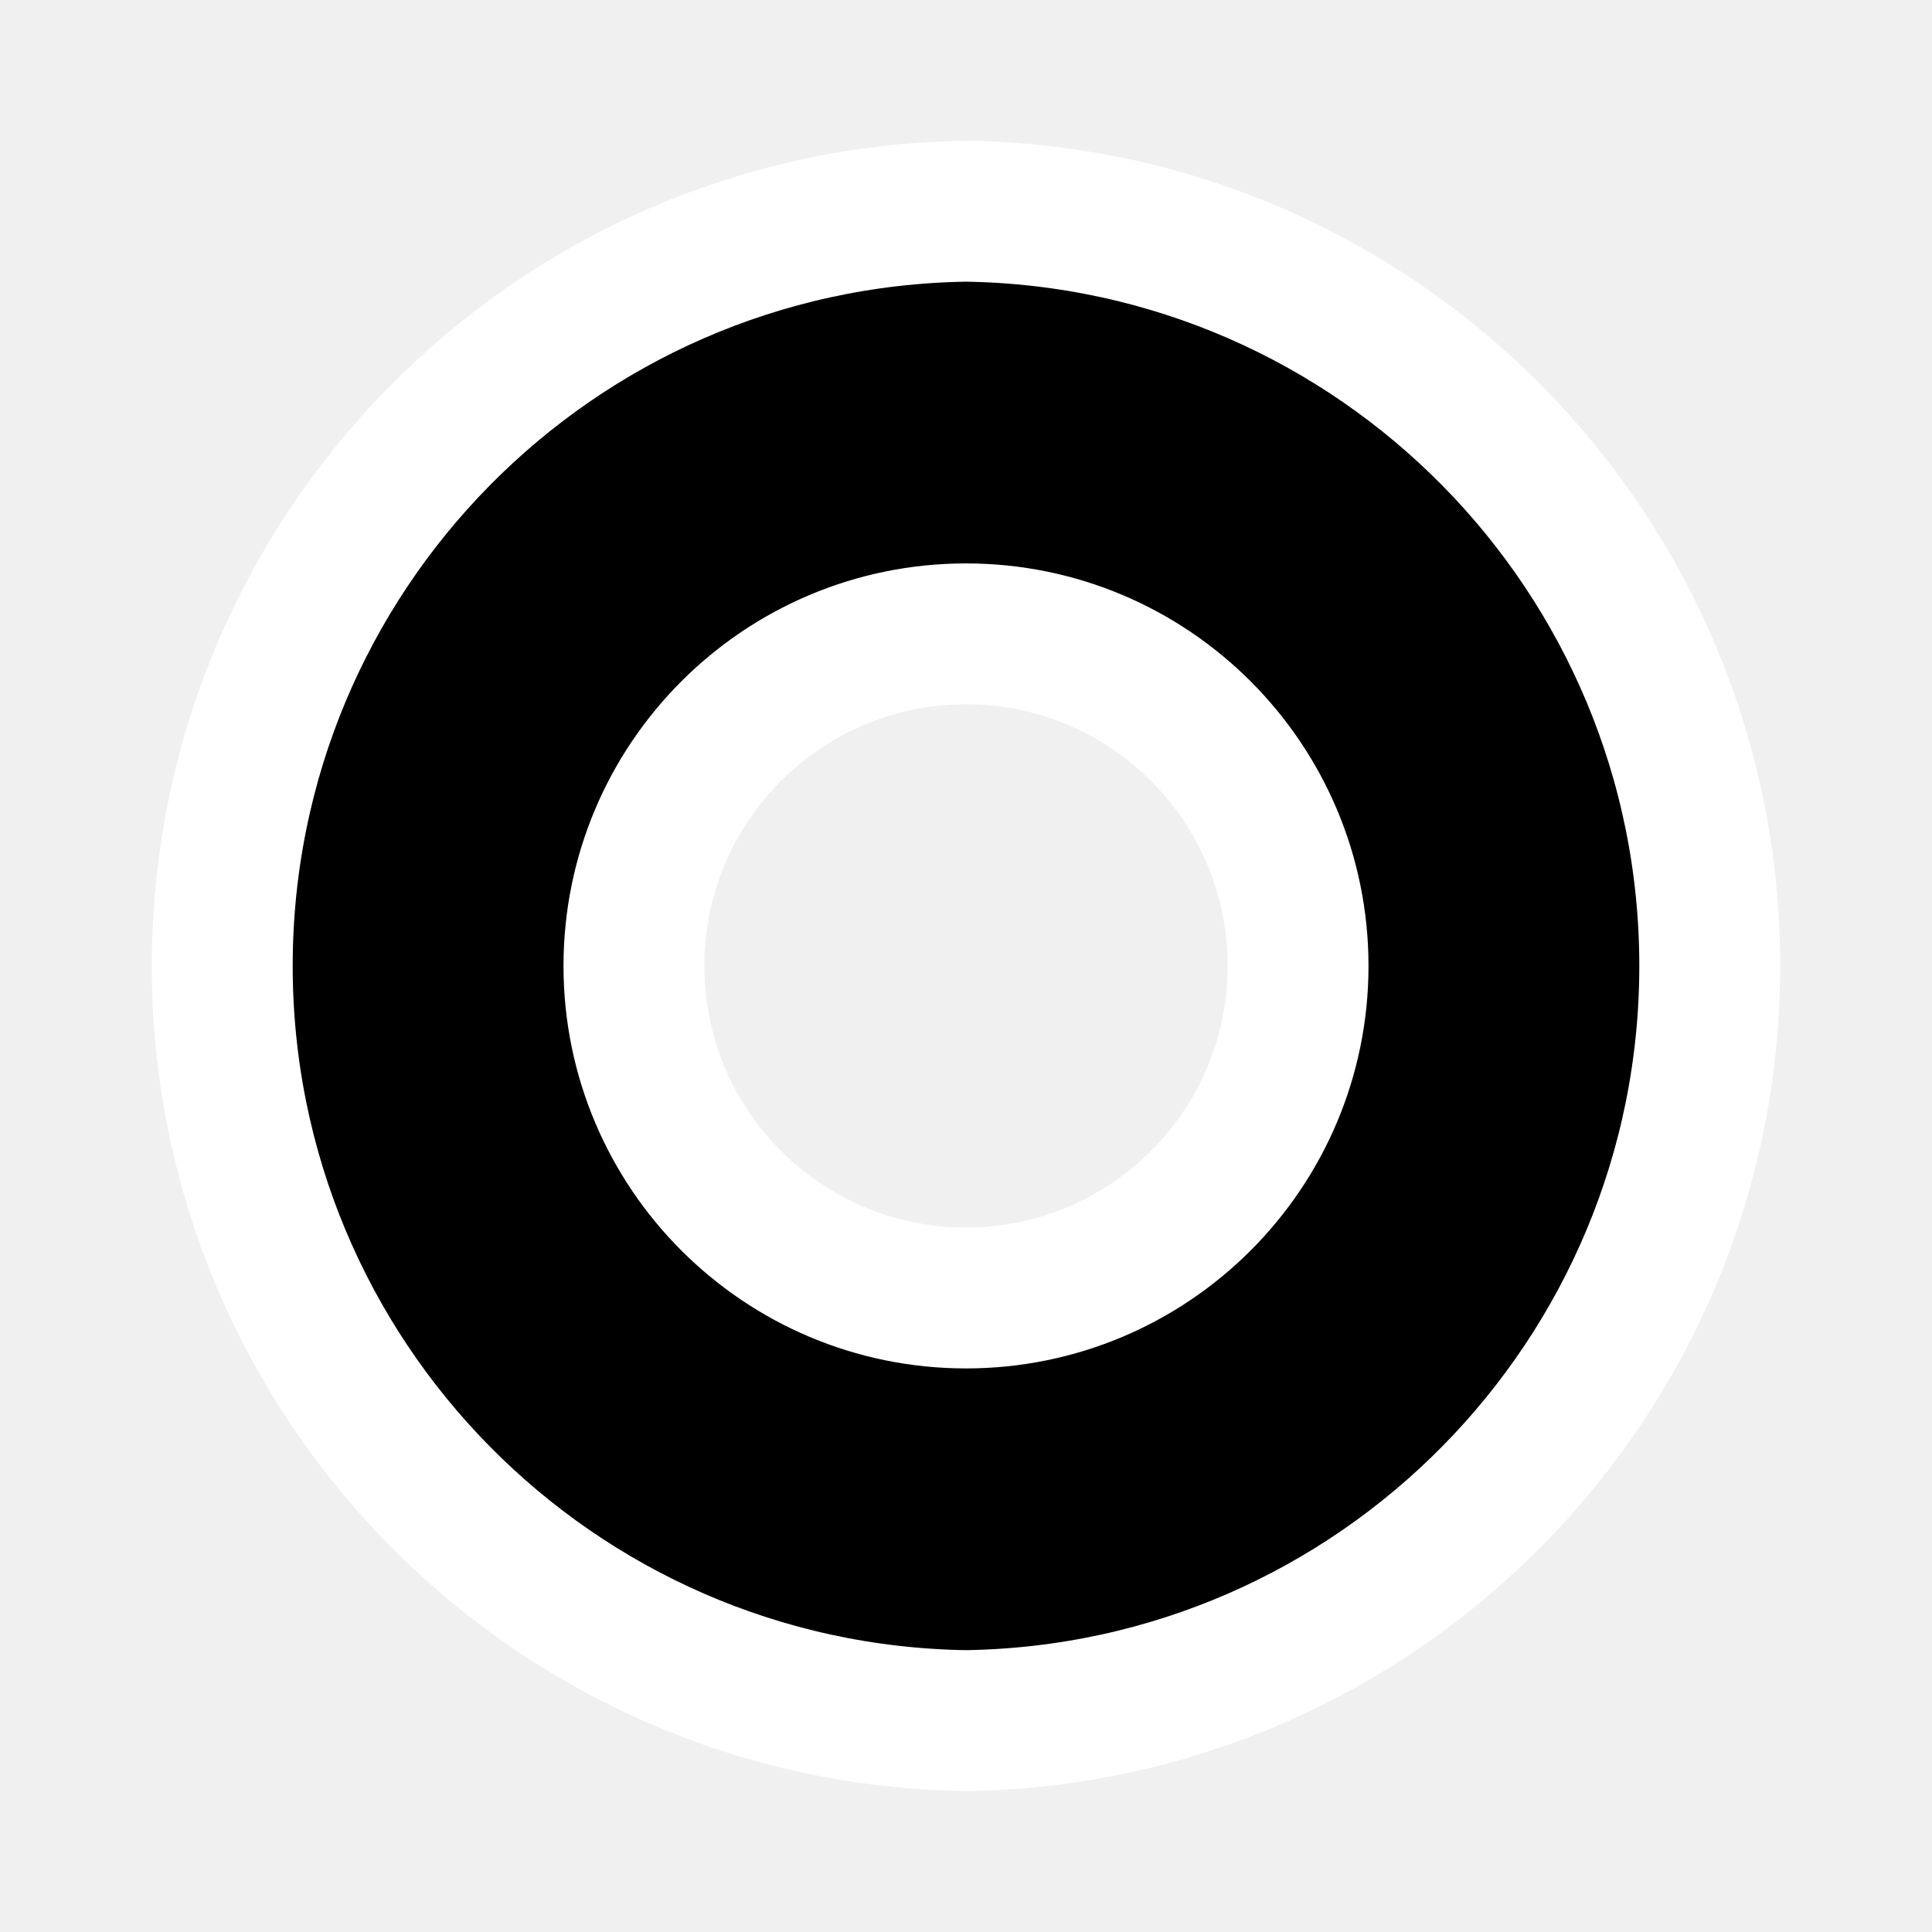
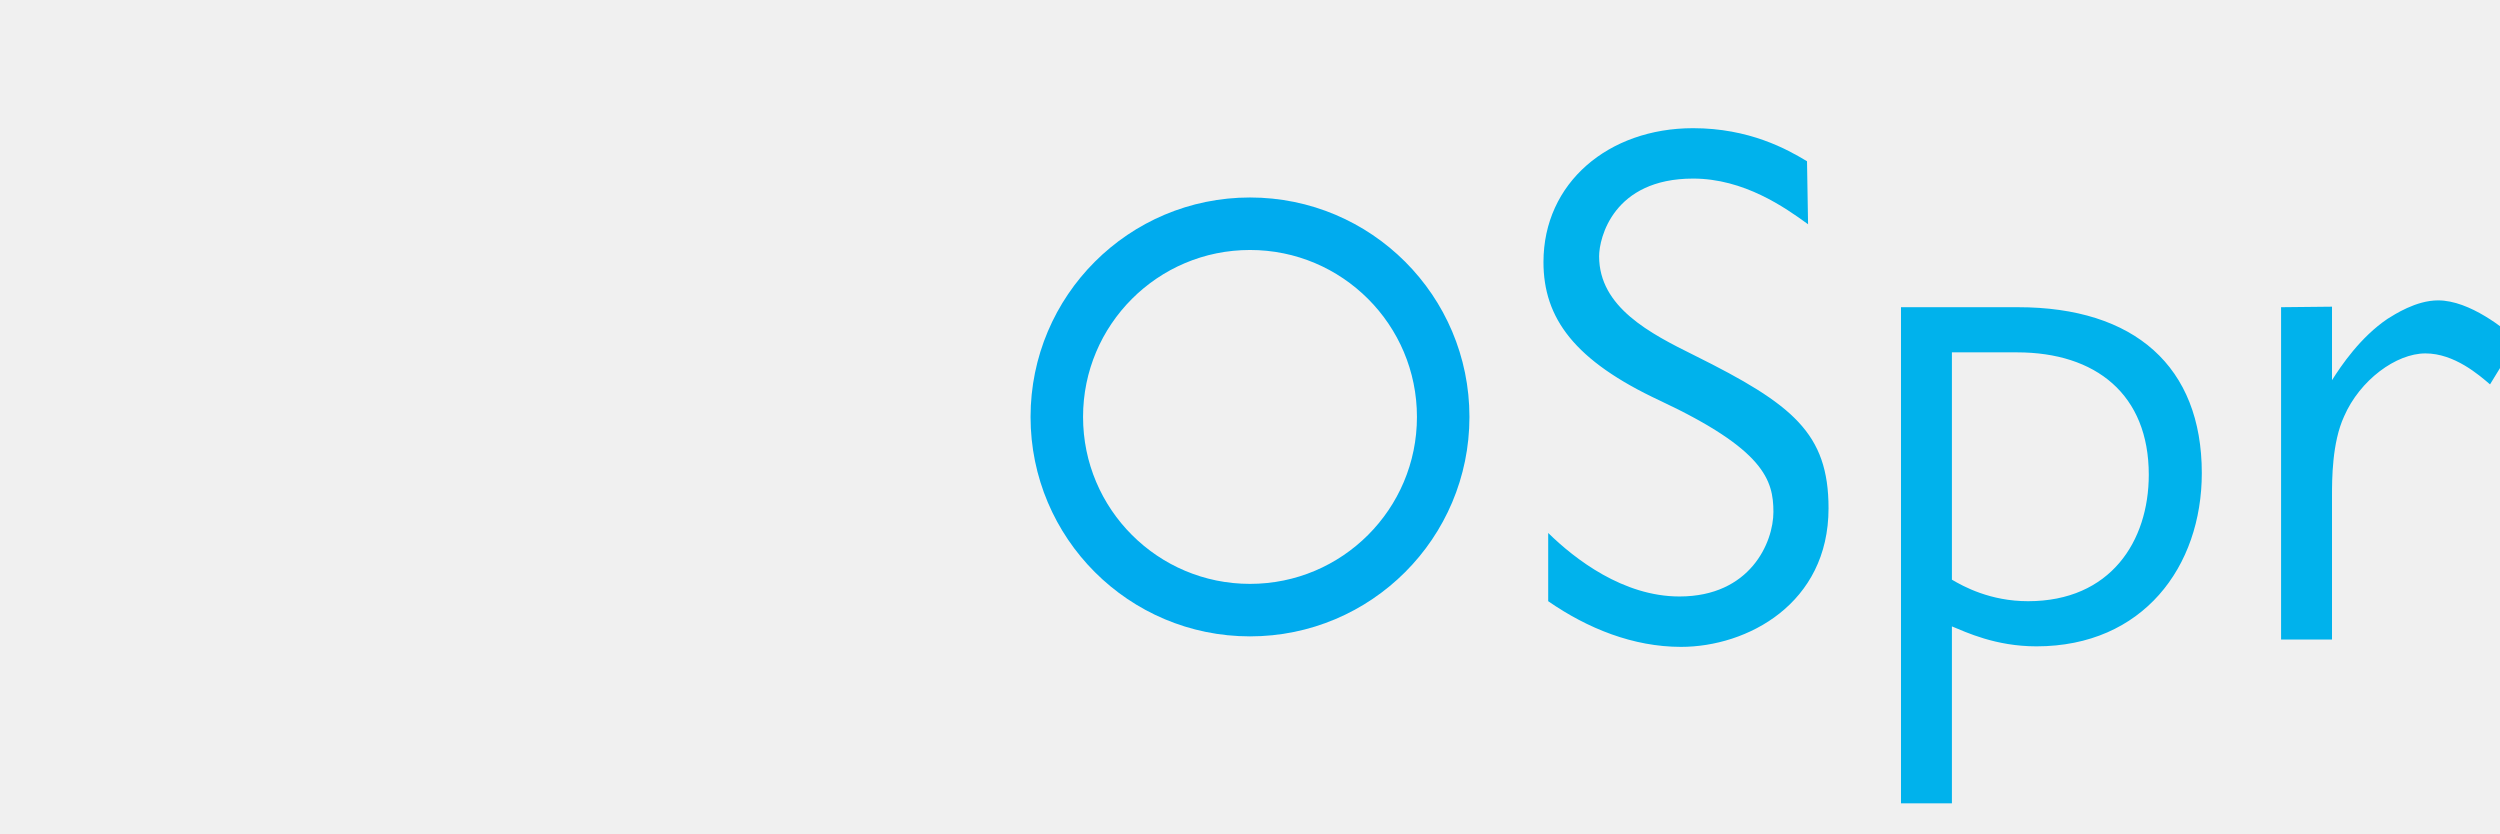
- <svg xmlns="http://www.w3.org/2000/svg" width="12" height="12" viewBox="0 0 12 12">
-   <rect id="mapnik_workaround" width="12" height="12" fill="none" />
-   <path d="m6,1.312 a4.688,4.688 0 0 0 0,9.375 a4.688,4.688 0 0 0 0,-9.375z m0,2.625 a2.062,2.062 0 0 1 0,4.125 a2.062,2.062 0 0 1 0,-4.125z" stroke-width=".875" stroke="#ffffff" />
+ <svg xmlns="http://www.w3.org/2000/svg" width="18" height="6" viewBox="0 0 4.762 1.587" version="1.1" id="svg1" xml:space="preserve">
+   <defs id="defs1" />
+   <g id="layer1">
+     <circle style="fill:none;fill-opacity:1;stroke:#00abee;stroke-width:0.1;stroke-dasharray:none" id="path1" cx="2.381" cy="0.794" r="0.368" />
+     <path d="m 3.442,0.307 c -0.038,-0.023 -0.11,-0.063 -0.217,-0.063 -0.161,0 -0.285,0.104 -0.285,0.255 0,0.107 0.059,0.188 0.222,0.264 0.198,0.093 0.216,0.151 0.216,0.212 0,0.058 -0.044,0.161 -0.179,0.161 -0.107,0 -0.199,-0.071 -0.25,-0.121 v 0.13 c 0.075,0.052 0.162,0.087 0.253,0.087 0.126,0 0.281,-0.082 0.281,-0.264 0,-0.143 -0.068,-0.198 -0.255,-0.291 -0.085,-0.042 -0.182,-0.092 -0.182,-0.189 0,-0.035 0.027,-0.148 0.179,-0.148 0.097,0 0.175,0.055 0.219,0.087 z M 3.621,0.585 V 1.53 H 3.718 V 1.193 c 0.027,0.011 0.083,0.038 0.161,0.038 0.203,0 0.315,-0.152 0.315,-0.33 0,-0.203 -0.128,-0.316 -0.35,-0.316 z m 0.097,0.086 h 0.124 c 0.15,0 0.251,0.08 0.251,0.233 0,0.127 -0.073,0.241 -0.23,0.241 -0.072,0 -0.123,-0.028 -0.145,-0.041 z M 4.345,0.585 V 1.218 H 4.442 V 0.945 c 0,-0.032 0,-0.102 0.023,-0.152 0.03,-0.069 0.099,-0.12 0.155,-0.12 0.055,0 0.102,0.041 0.123,0.059 l 0.052,-0.085 c -0.024,-0.02 -0.09,-0.075 -0.151,-0.075 -0.042,0 -0.083,0.027 -0.096,0.035 -0.052,0.035 -0.089,0.09 -0.106,0.117 v -0.14 z" id="text1" style="font-size:1.411px;font-family:'Gill Sans';-inkscape-font-specification:'Gill Sans';fill:#00b2ec;stroke:#00abee;stroke-width:0" aria-label="Spr" />
+   </g>
</svg>
